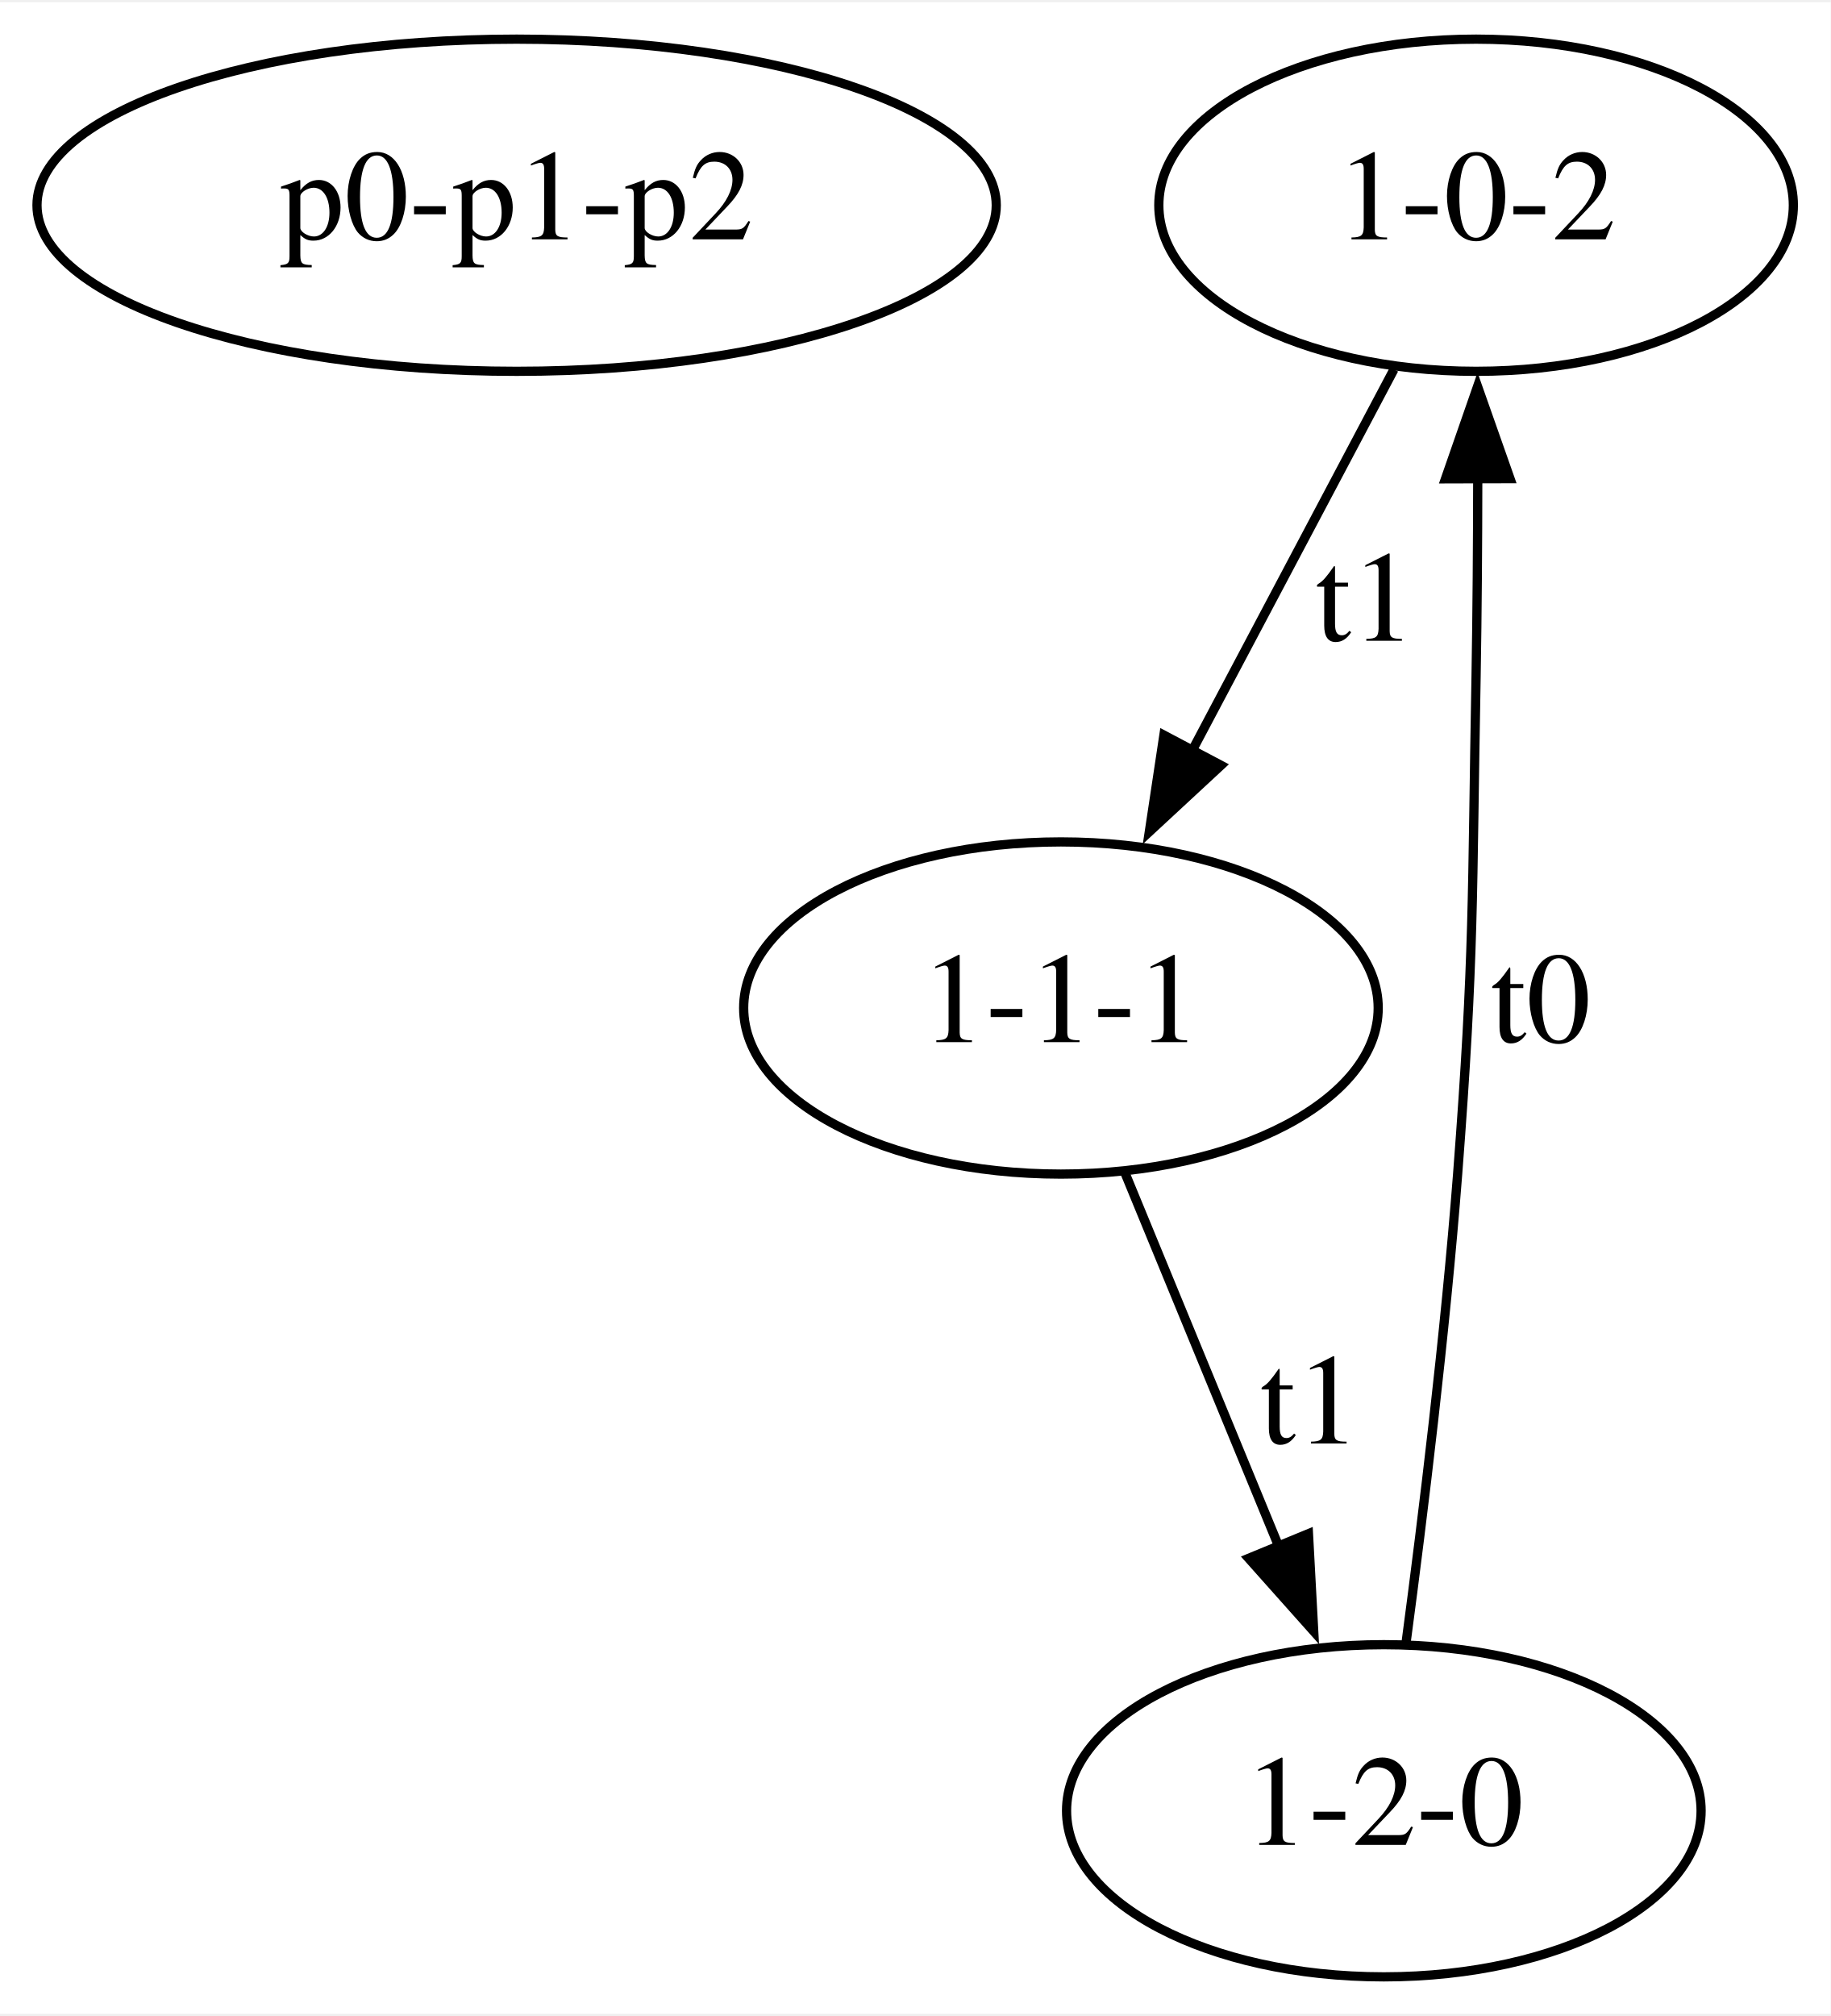
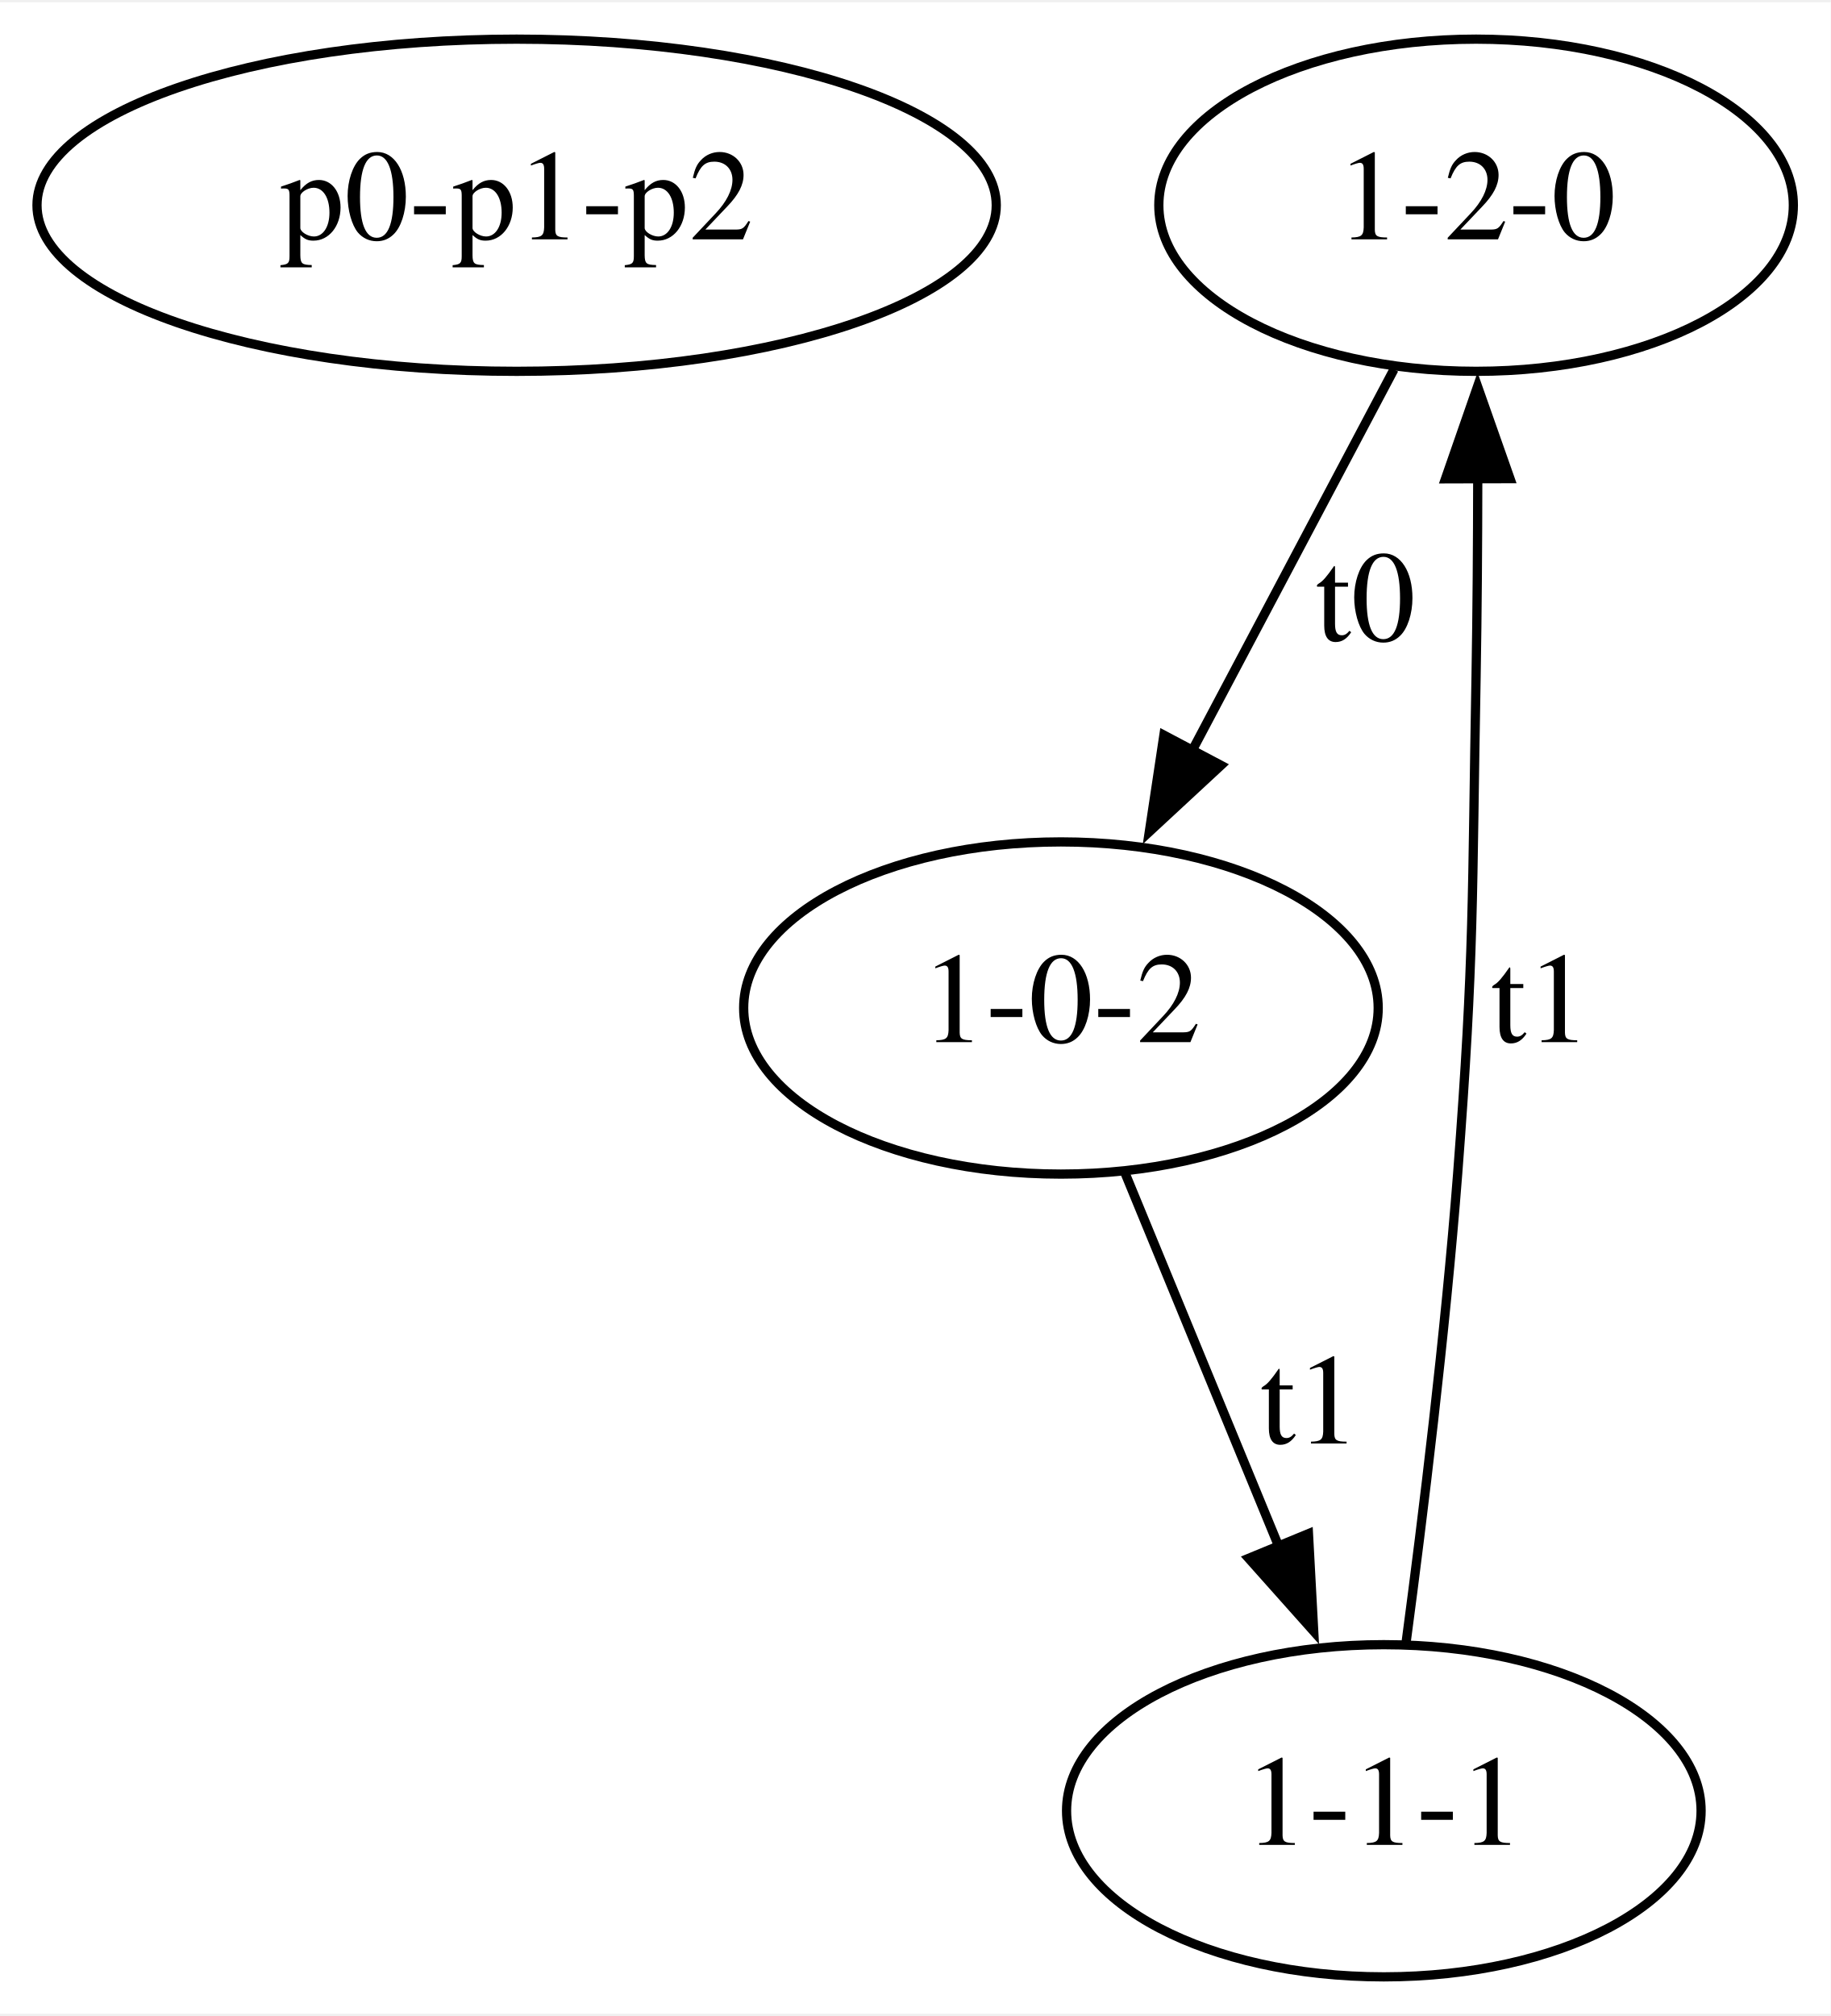
<svg xmlns="http://www.w3.org/2000/svg" width="198pt" height="218pt" viewBox="0.00 0.00 198.44 218.00">
  <g id="graph0" class="graph" transform="scale(1 1) rotate(0) translate(4 214)">
    <polygon fill="white" stroke="none" points="-4,4 -4,-214 194.44,-214 194.44,4 -4,4" />
    <g id="node1" class="node">
      <ellipse fill="none" stroke="black" cx="52" cy="-192" rx="51.99" ry="18" />
      <text text-anchor="middle" x="52" y="-188.3" font-family="Times,serif" font-size="14.00">p0-p1-p2</text>
    </g>
    <g id="node2" class="node">
      <ellipse fill="none" stroke="black" cx="156" cy="-192" rx="34.39" ry="18" />
-       <text text-anchor="middle" x="156" y="-188.3" font-family="Times,serif" font-size="14.00">1-0-2</text>
+       <text text-anchor="middle" x="156" y="-188.3" font-family="Times,serif" font-size="14.00">1-2-0</text>
    </g>
    <g id="node3" class="node">
      <ellipse fill="none" stroke="black" cx="111" cy="-105" rx="34.39" ry="18" />
-       <text text-anchor="middle" x="111" y="-101.3" font-family="Times,serif" font-size="14.00">1-1-1</text>
+       <text text-anchor="middle" x="111" y="-101.3" font-family="Times,serif" font-size="14.00">1-0-2</text>
    </g>
    <g id="edge1" class="edge">
      <path fill="none" stroke="black" d="M147.1,-174.21C140.82,-162.33 132.26,-146.17 125.05,-132.56" />
      <polygon fill="black" stroke="black" points="128.35,-131.3 120.58,-124.1 122.16,-134.57 128.35,-131.3" />
-       <text text-anchor="middle" x="144" y="-144.8" font-family="Times,serif" font-size="14.00">t1</text>
+       <text text-anchor="middle" x="144" y="-144.8" font-family="Times,serif" font-size="14.00">t0</text>
    </g>
    <g id="node4" class="node">
      <ellipse fill="none" stroke="black" cx="146" cy="-18" rx="34.39" ry="18" />
-       <text text-anchor="middle" x="146" y="-14.3" font-family="Times,serif" font-size="14.00">1-2-0</text>
+       <text text-anchor="middle" x="146" y="-14.3" font-family="Times,serif" font-size="14.00">1-1-1</text>
    </g>
-     <g id="edge2" class="edge">
+     <g id="edge3" class="edge">
      <path fill="none" stroke="black" d="M117.91,-87.21C122.67,-75.64 129.11,-60.01 134.62,-46.62" />
      <polygon fill="black" stroke="black" points="137.83,-48.03 138.4,-37.45 131.35,-45.36 137.83,-48.03" />
      <text text-anchor="middle" x="138" y="-57.8" font-family="Times,serif" font-size="14.00">t1</text>
    </g>
-     <g id="edge3" class="edge">
+     <g id="edge2" class="edge">
      <path fill="none" stroke="black" d="M148.42,-36.29C150.25,-50.01 152.66,-69.7 154,-87 155.84,-110.95 155.55,-116.99 156,-141 156.12,-147.92 156.17,-155.38 156.18,-162.37" />
      <polygon fill="black" stroke="black" points="152.68,-162.35 156.16,-172.36 159.68,-162.37 152.68,-162.35" />
-       <text text-anchor="middle" x="163" y="-101.3" font-family="Times,serif" font-size="14.00">t0</text>
+       <text text-anchor="middle" x="163" y="-101.3" font-family="Times,serif" font-size="14.00">t1</text>
    </g>
  </g>
</svg>
